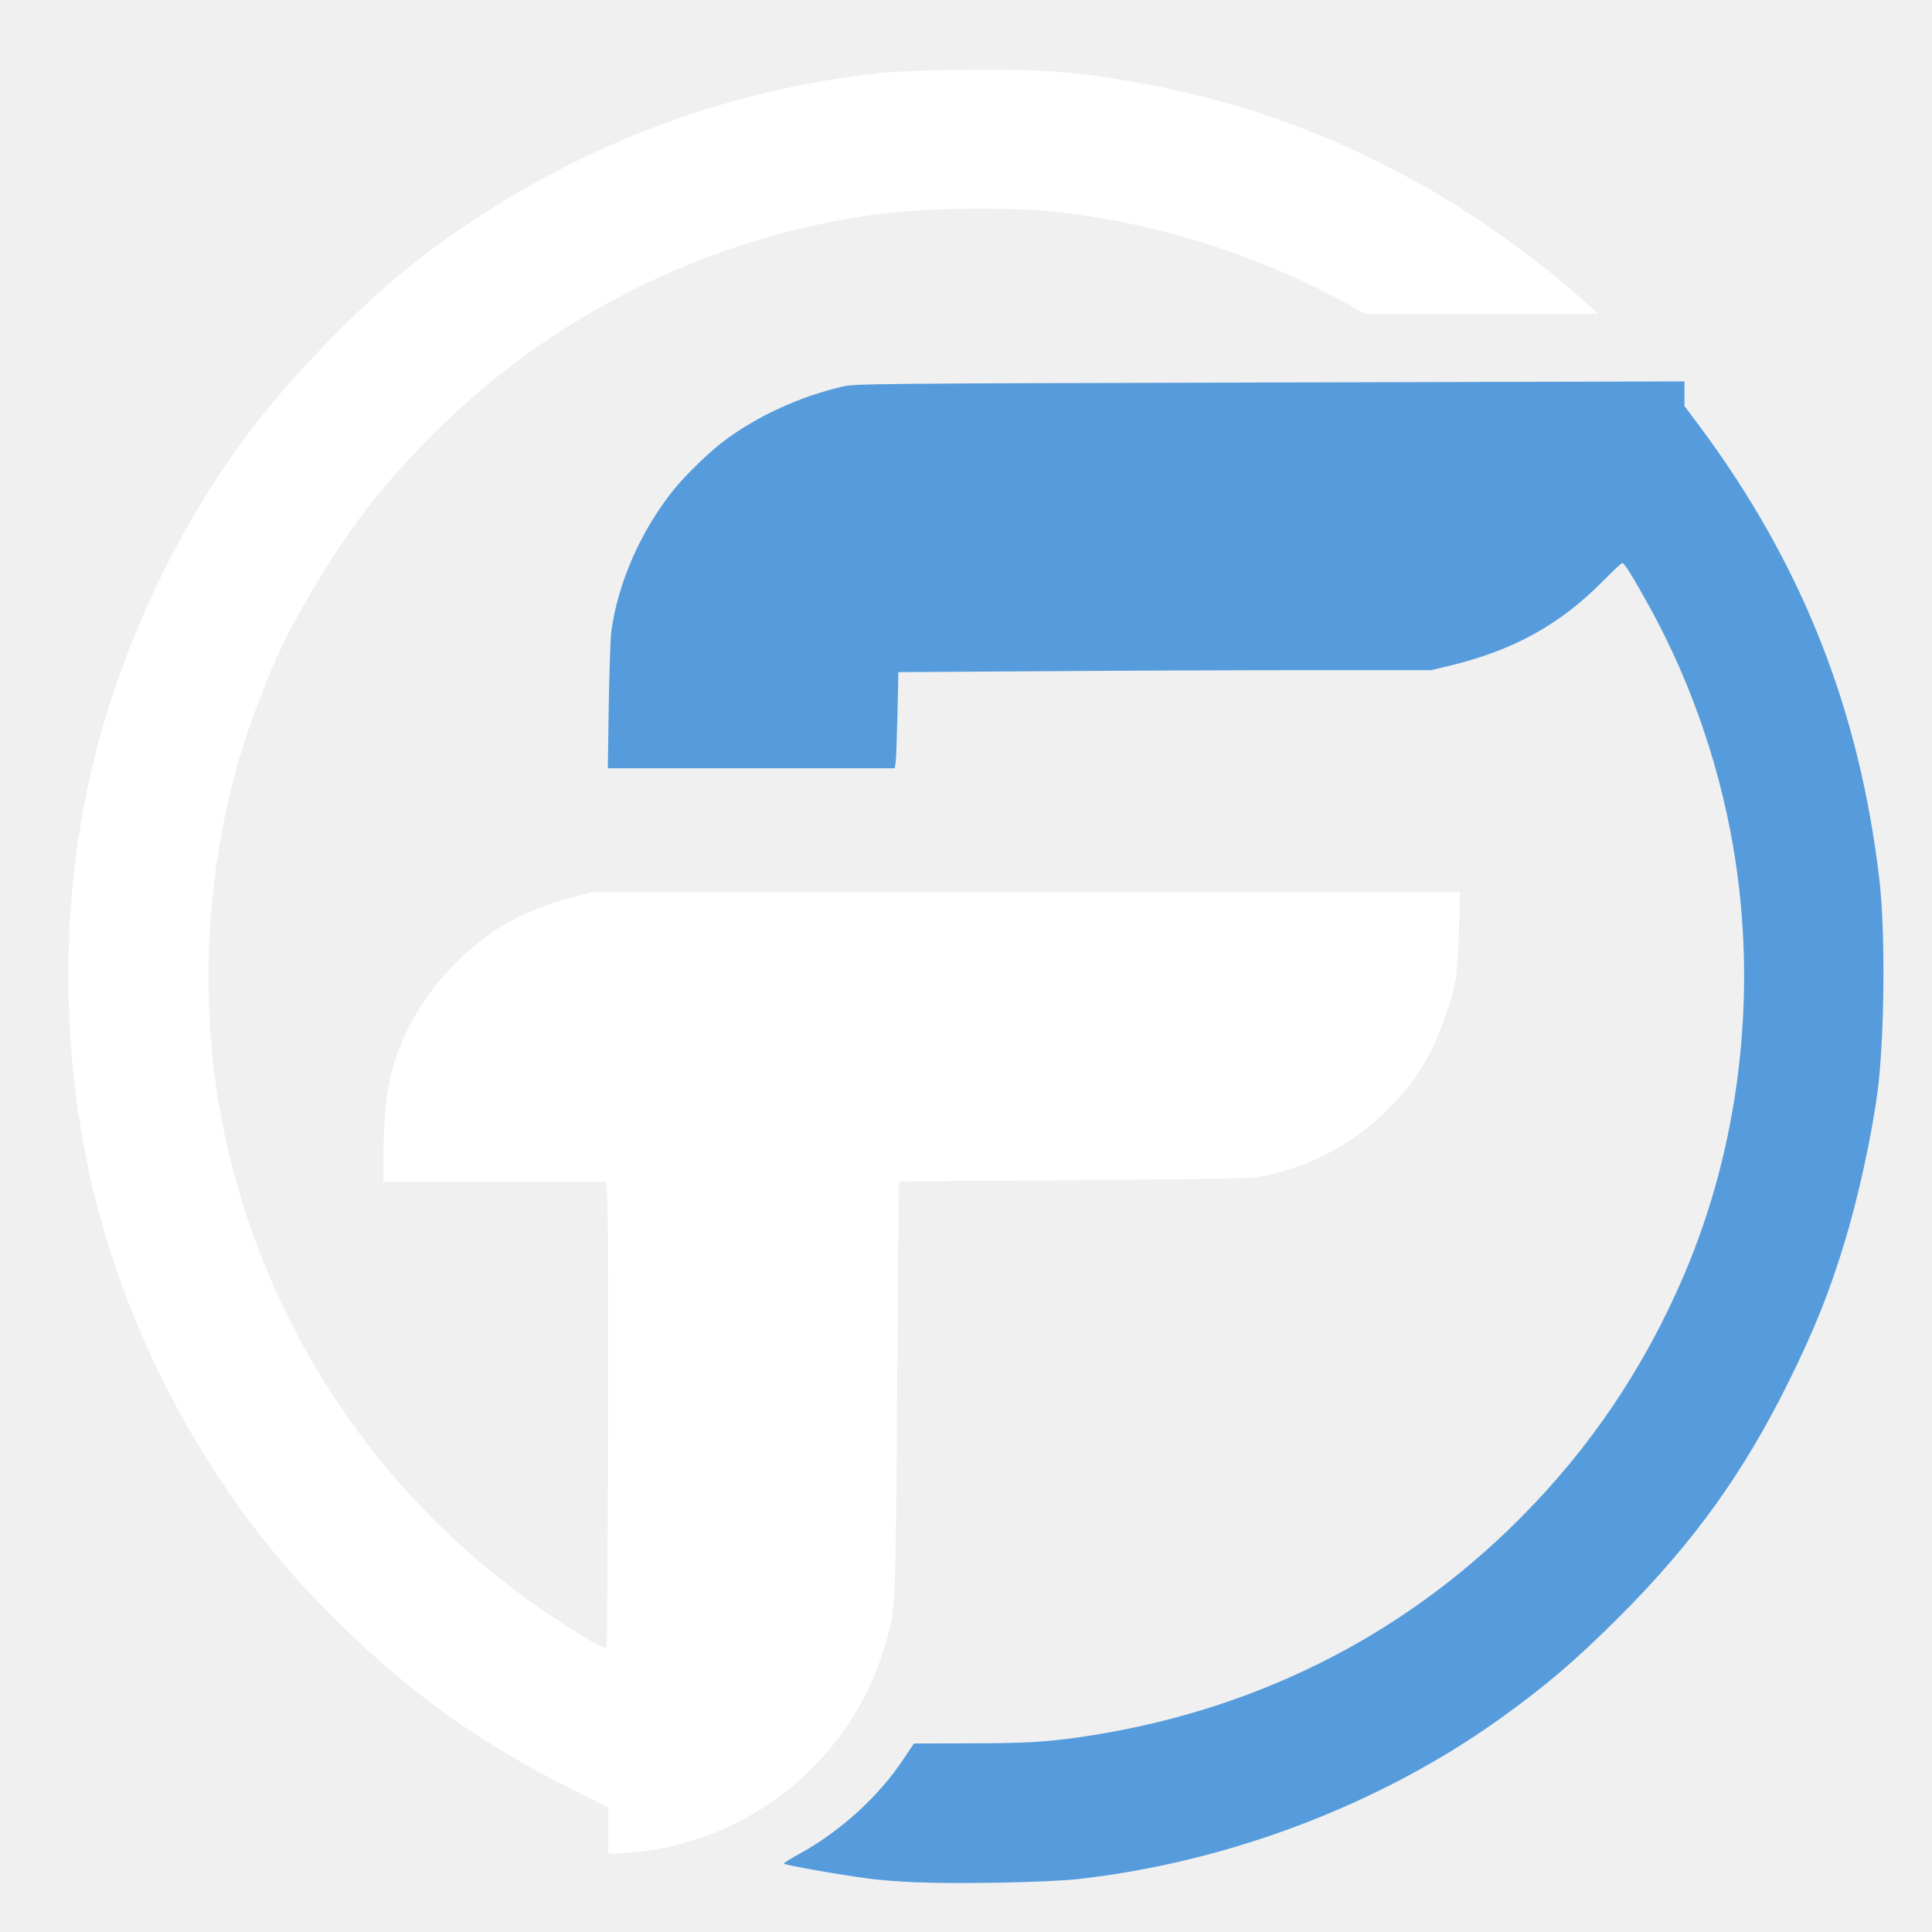
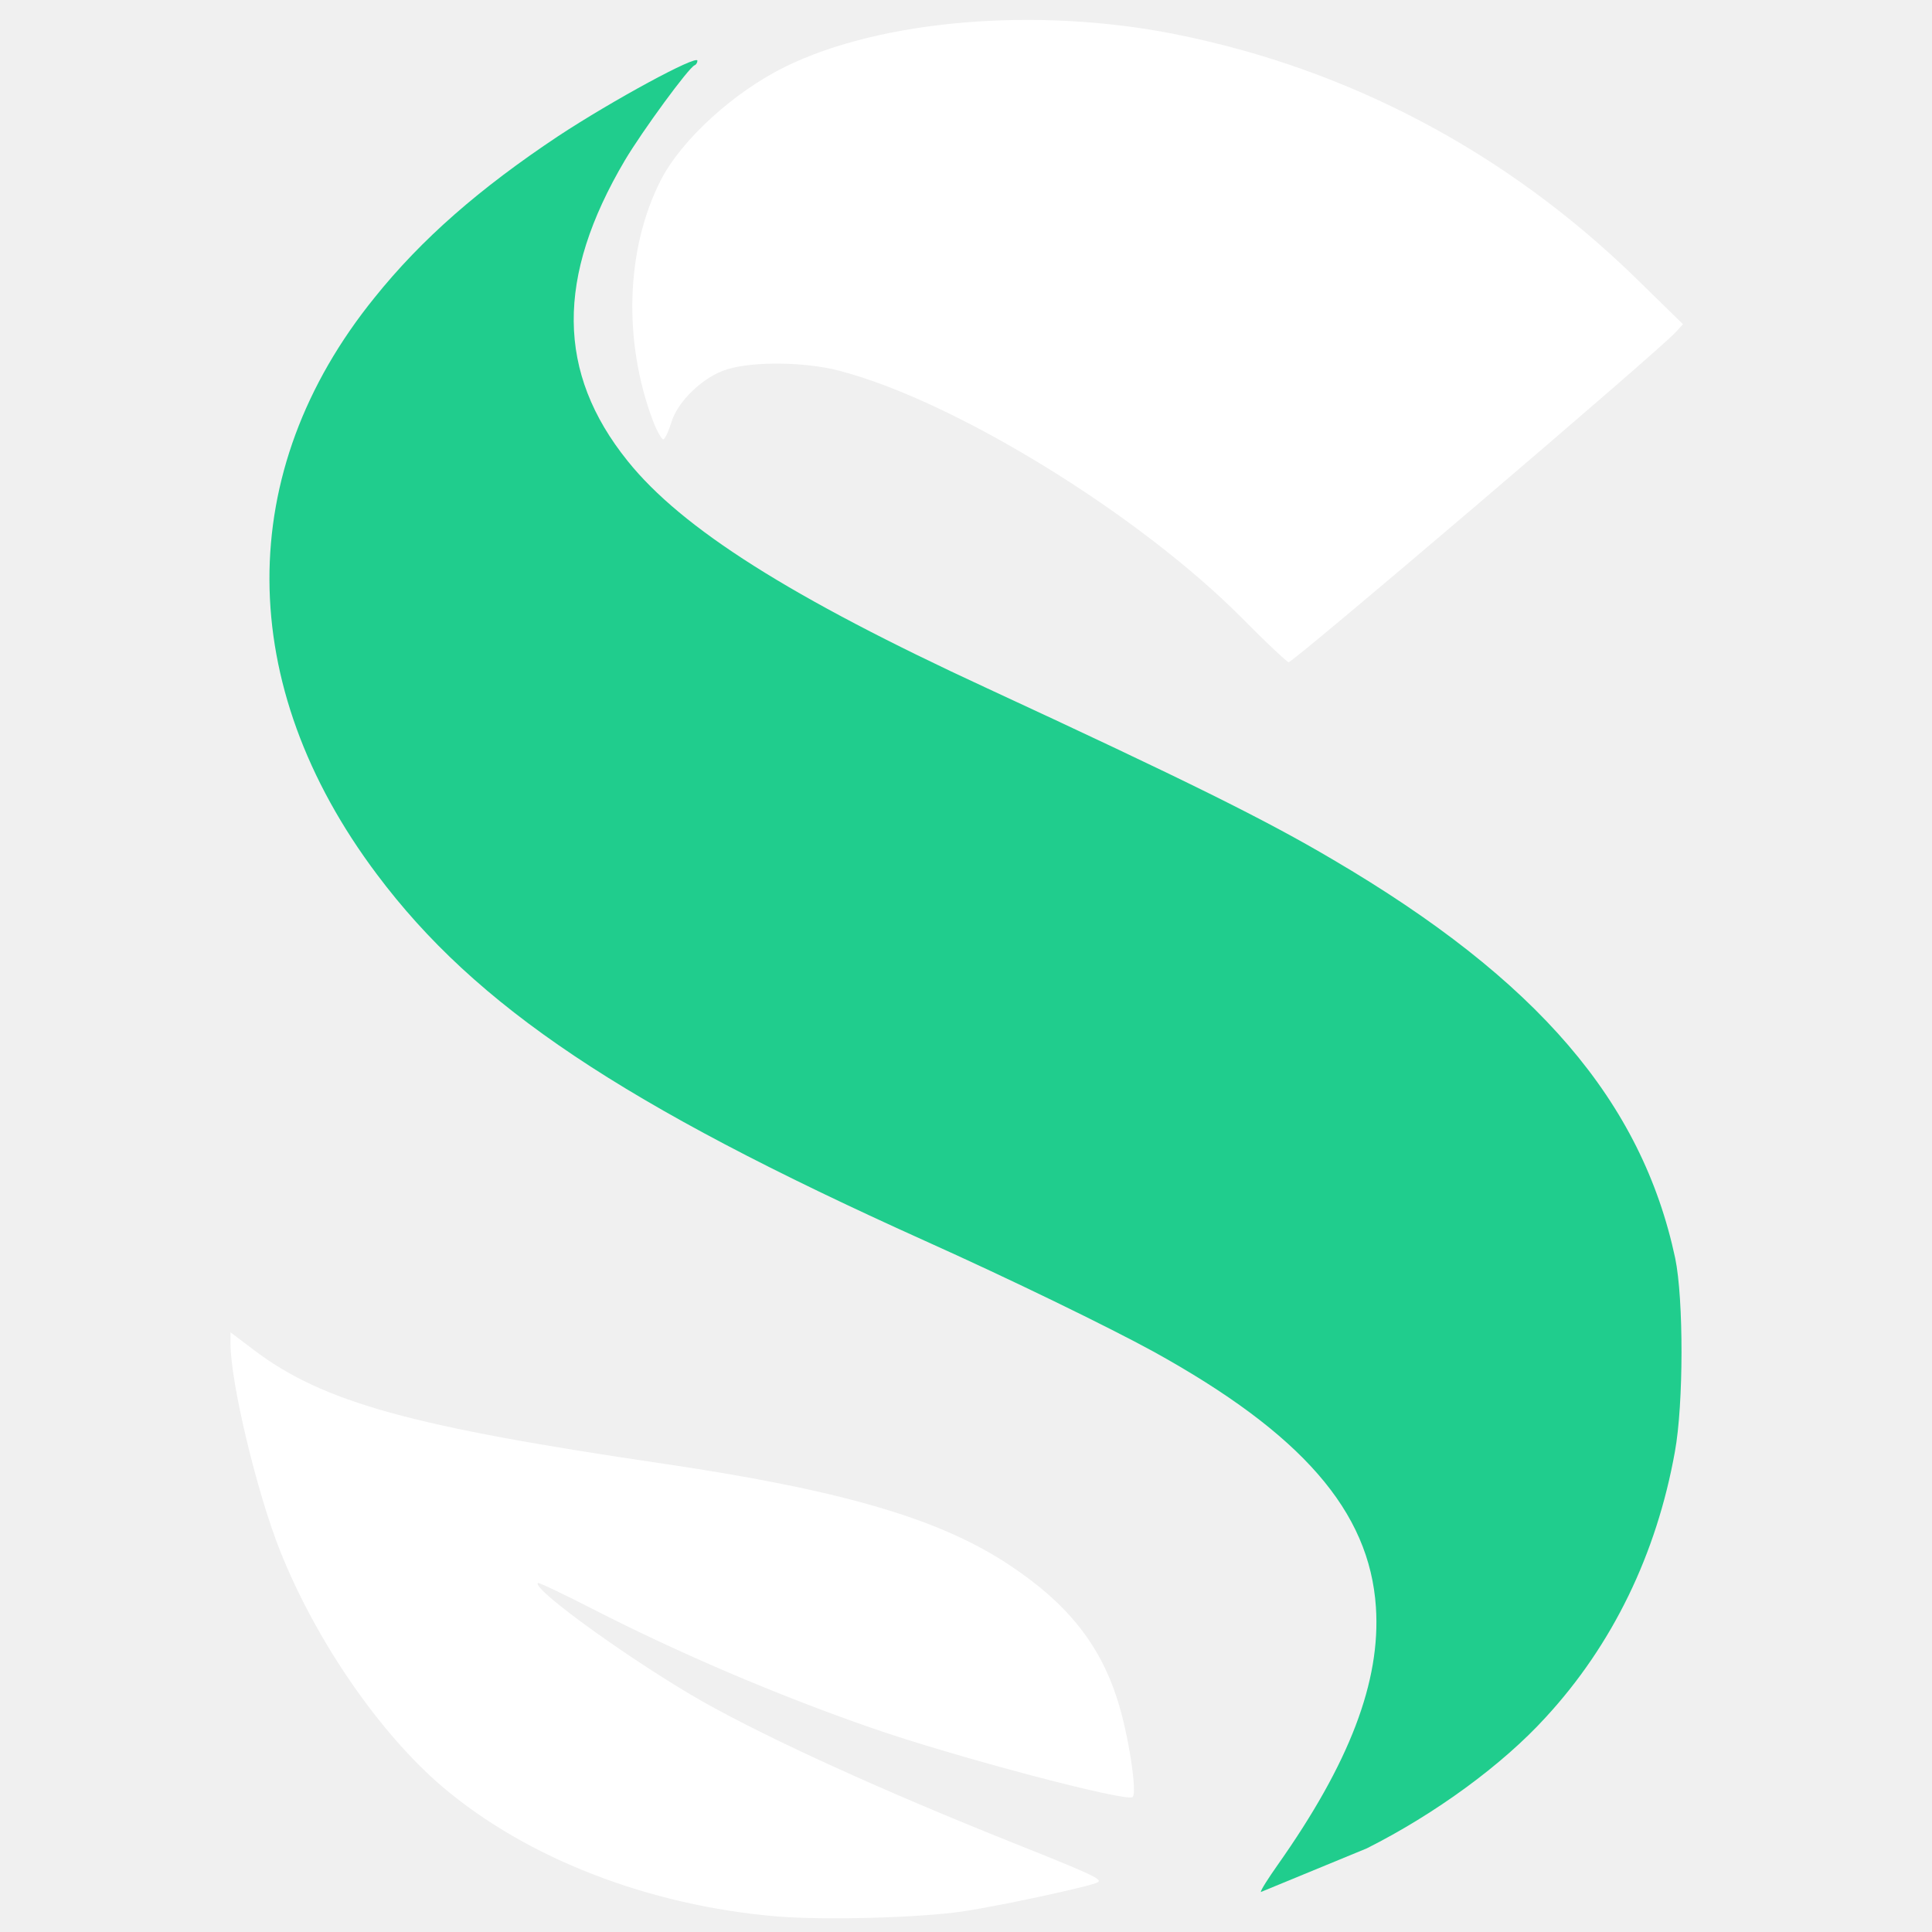
- <svg xmlns="http://www.w3.org/2000/svg" width="32" height="32" viewBox="0 0 320 320">
-   <path d="M100.75 303.2v-3.825l-5.45-2.725C78 288 65.45 278.7 51.925 264.525c-17.9-18.775-31.3-43.95-37-69.65-4.225-19-4.75-39.275-1.525-58.625 3.75-22.525 13.875-46.075 27.725-64.475 3.85-5.125 8.4-10.3 14.25-16.25C63.1 47.7 69.25 42.6 78.25 36.6c20.225-13.475 43.225-21.85 67.25-24.475 4.9-.55 20.625-.775 26.875-.4 5.8.35 7.975.6 13.75 1.55 18.3 3.05 34.275 8.725 50.5 18 8.95 5.1 18.6 12.125 26.825 19.55l1.3 1.175h-38.575l-2.65-1.475c-14.625-8.125-31.45-13.5-48.275-15.4-7.475-.85-21.55-.725-29.25.275-28.5 3.65-55.225 16.975-75.25 37.5C62.825 81.025 58.025 87.275 52.2 97c-4.5 7.525-6.275 11.15-9.725 20.2-5.55 14.425-8.3 31.175-7.9 47.8.25 9.65 1.35 18 3.575 27C45 219.775 60.9 244.325 83.5 262.025c6.45 5.05 16.4 11.4 16.95 10.85.25-.225.375-67.5.175-72.8l-.175-4.325H63.5v-3.8c0-5.6.425-10.425 1.125-13.425 1.725-7.15 5.35-13.5 10.75-18.9 5.7-5.725 11.225-8.825 19.5-11.025l3.25-.85h143.7l-.175 6.075c-.175 6.8-.5 9.2-1.65 12.75-2.575 7.95-5.45 12.7-10.925 17.925-5.8 5.575-13.5 9.375-21.325 10.525-1.225.175-11.65.325-30.3.45-15.625.075-28.475.2-28.525.275-.075.075-.2 13.525-.3 29.875-.2 35.225-.325 40.425-1.225 44-2.175 8.775-6.075 16.05-11.975 22.3-7.65 8.1-17.725 13.225-28.875 14.7-1.55.2-3.5.375-4.325.375h-1.475v-3.8z" fill="#FFF" />
-   <path d="M151.25 311.75c-2.4-.1-5.675-.375-7.25-.575-5.875-.8-14.25-2.3-14.175-2.525.05-.125 1.225-.875 2.625-1.625 6.775-3.725 13.05-9.425 17.2-15.675l1.725-2.575 8.775-.025c9.325 0 13.1-.2 18.725-1.025 28.25-4.075 53.075-16.375 72.75-36.1 11.675-11.65 20.75-25.1 27.325-40.5 8.975-21 12-45.225 8.525-68.375-2.225-14.75-7.125-29.275-14.225-42.175-2.775-5.025-4.2-7.325-4.55-7.325-.125 0-1.55 1.325-3.15 2.95-7.175 7.275-14.9 11.525-25.475 14.075l-3.05.725h-20.1c-11.05 0-30.9.075-44.1.175l-24.025.15-.15 7.025c-.1 3.875-.225 7.45-.3 7.975l-.15.925h-47.525l.15-10.3c.1-5.675.275-11.225.425-12.325C102.325 96.55 106.175 87.8 111.675 81c1.95-2.4 5.9-6.225 8.325-8.025 5.425-4.075 12.625-7.35 19.575-8.95 1.975-.475 4.475-.5 70.75-.675L279 63.175v4.075l2.475 3.3c16.9 22.725 26.475 46.8 29.8 75.05 1.025 8.6.875 26.025-.275 35.1-.95 7.25-3.175 17.5-5.475 25.05-2.5 8.225-4.95 14.35-9.15 22.875-7.55 15.325-15.925 26.95-28.25 39.25-7.15 7.15-12.175 11.425-19.85 16.925-19.8 14.125-44.875 23.65-69.65 26.425-5.175.575-19.9.85-27.375.525z" fill="#569CDC" />
+ <svg xmlns="http://www.w3.org/2000/svg" viewBox="0 0 10000 10000" width="32" height="32">
+   <path d="M6525.771 9793.154c0-10.935 40.096-72.901 87.482-140.335 371.796-526.711 534.001-949.538 508.486-1334.092-32.806-495.728-382.732-898.507-1151.84-1323.157-236.928-129.4-734.479-371.796-1184.644-574.097-1565.553-705.319-2321.903-1211.982-2834.034-1895.43-738.125-982.344-741.77-2084.975-12.758-2985.305 244.22-304.362 543.114-564.984 951.36-836.541 282.493-185.898 719.9-422.827 719.9-390.022 0 9.113-5.467 20.048-14.58 23.693-30.983 12.758-269.734 338.99-360.86 492.083-357.217 605.08-353.572 1098.986 14.58 1556.441 280.669 349.926 845.653 707.142 1855.335 1173.71 1038.842 481.147 1447.089 683.448 1795.192 889.394 1058.89 621.483 1598.359 1252.078 1771.5 2063.104 43.74 211.413 43.74 754.527-1.823 1002.391-94.772 528.534-322.588 998.747-668.869 1374.188-222.349 244.219-570.452 499.373-925.845 677.981" fill="#20cd8d" />
+   <path d="M4021.629 9919.523c-665.223-56.498-1295.82-300.717-1733.227-672.513-324.411-277.025-654.288-756.352-838.364-1219.274-120.287-300.717-256.977-872.992-256.977-1073.47v-58.322l120.287 91.127c359.038 271.558 812.849 397.311 2130.539 590.5 918.556 136.69 1425.218 284.314 1786.08 526.711 293.428 195.011 462.923 406.426 554.049 694.385 54.677 167.673 103.885 481.148 78.369 503.018-29.16 27.339-927.668-209.591-1359.608-360.861-477.503-165.85-989.635-384.554-1430.687-610.547-153.092-78.369-282.491-140.335-287.96-136.69-30.983 32.804 508.486 419.182 860.235 617.838 348.104 195.011 924.024 457.455 1603.828 729.012 411.891 164.028 459.278 187.721 433.761 202.301-32.804 20.048-506.662 122.109-701.673 151.271-231.462 32.804-707.142 45.562-958.652 25.514m2411.209-6716.027c-537.646-543.115-1496.298-1131.792-2090.443-1284.884-173.14-45.563-441.052-49.208-577.743-7.29-122.109 36.451-256.977 164.027-289.782 275.202-12.757 41.919-30.983 82.013-40.095 87.481-7.29 5.468-32.807-38.272-54.677-94.771-156.738-415.537-140.336-893.041 40.095-1246.612 107.531-209.591 377.265-455.633 643.355-586.854 497.55-244.22 1306.754-311.653 2024.832-167.674 898.507 180.431 1709.534 610.549 2376.58 1259.37l246.042 240.575-36.451 40.095c-80.192 91.126-1982.914 1713.179-2004.784 1709.534-9.112-1.823-116.642-102.061-236.929-224.172" style="fill:#fff" />
</svg>
